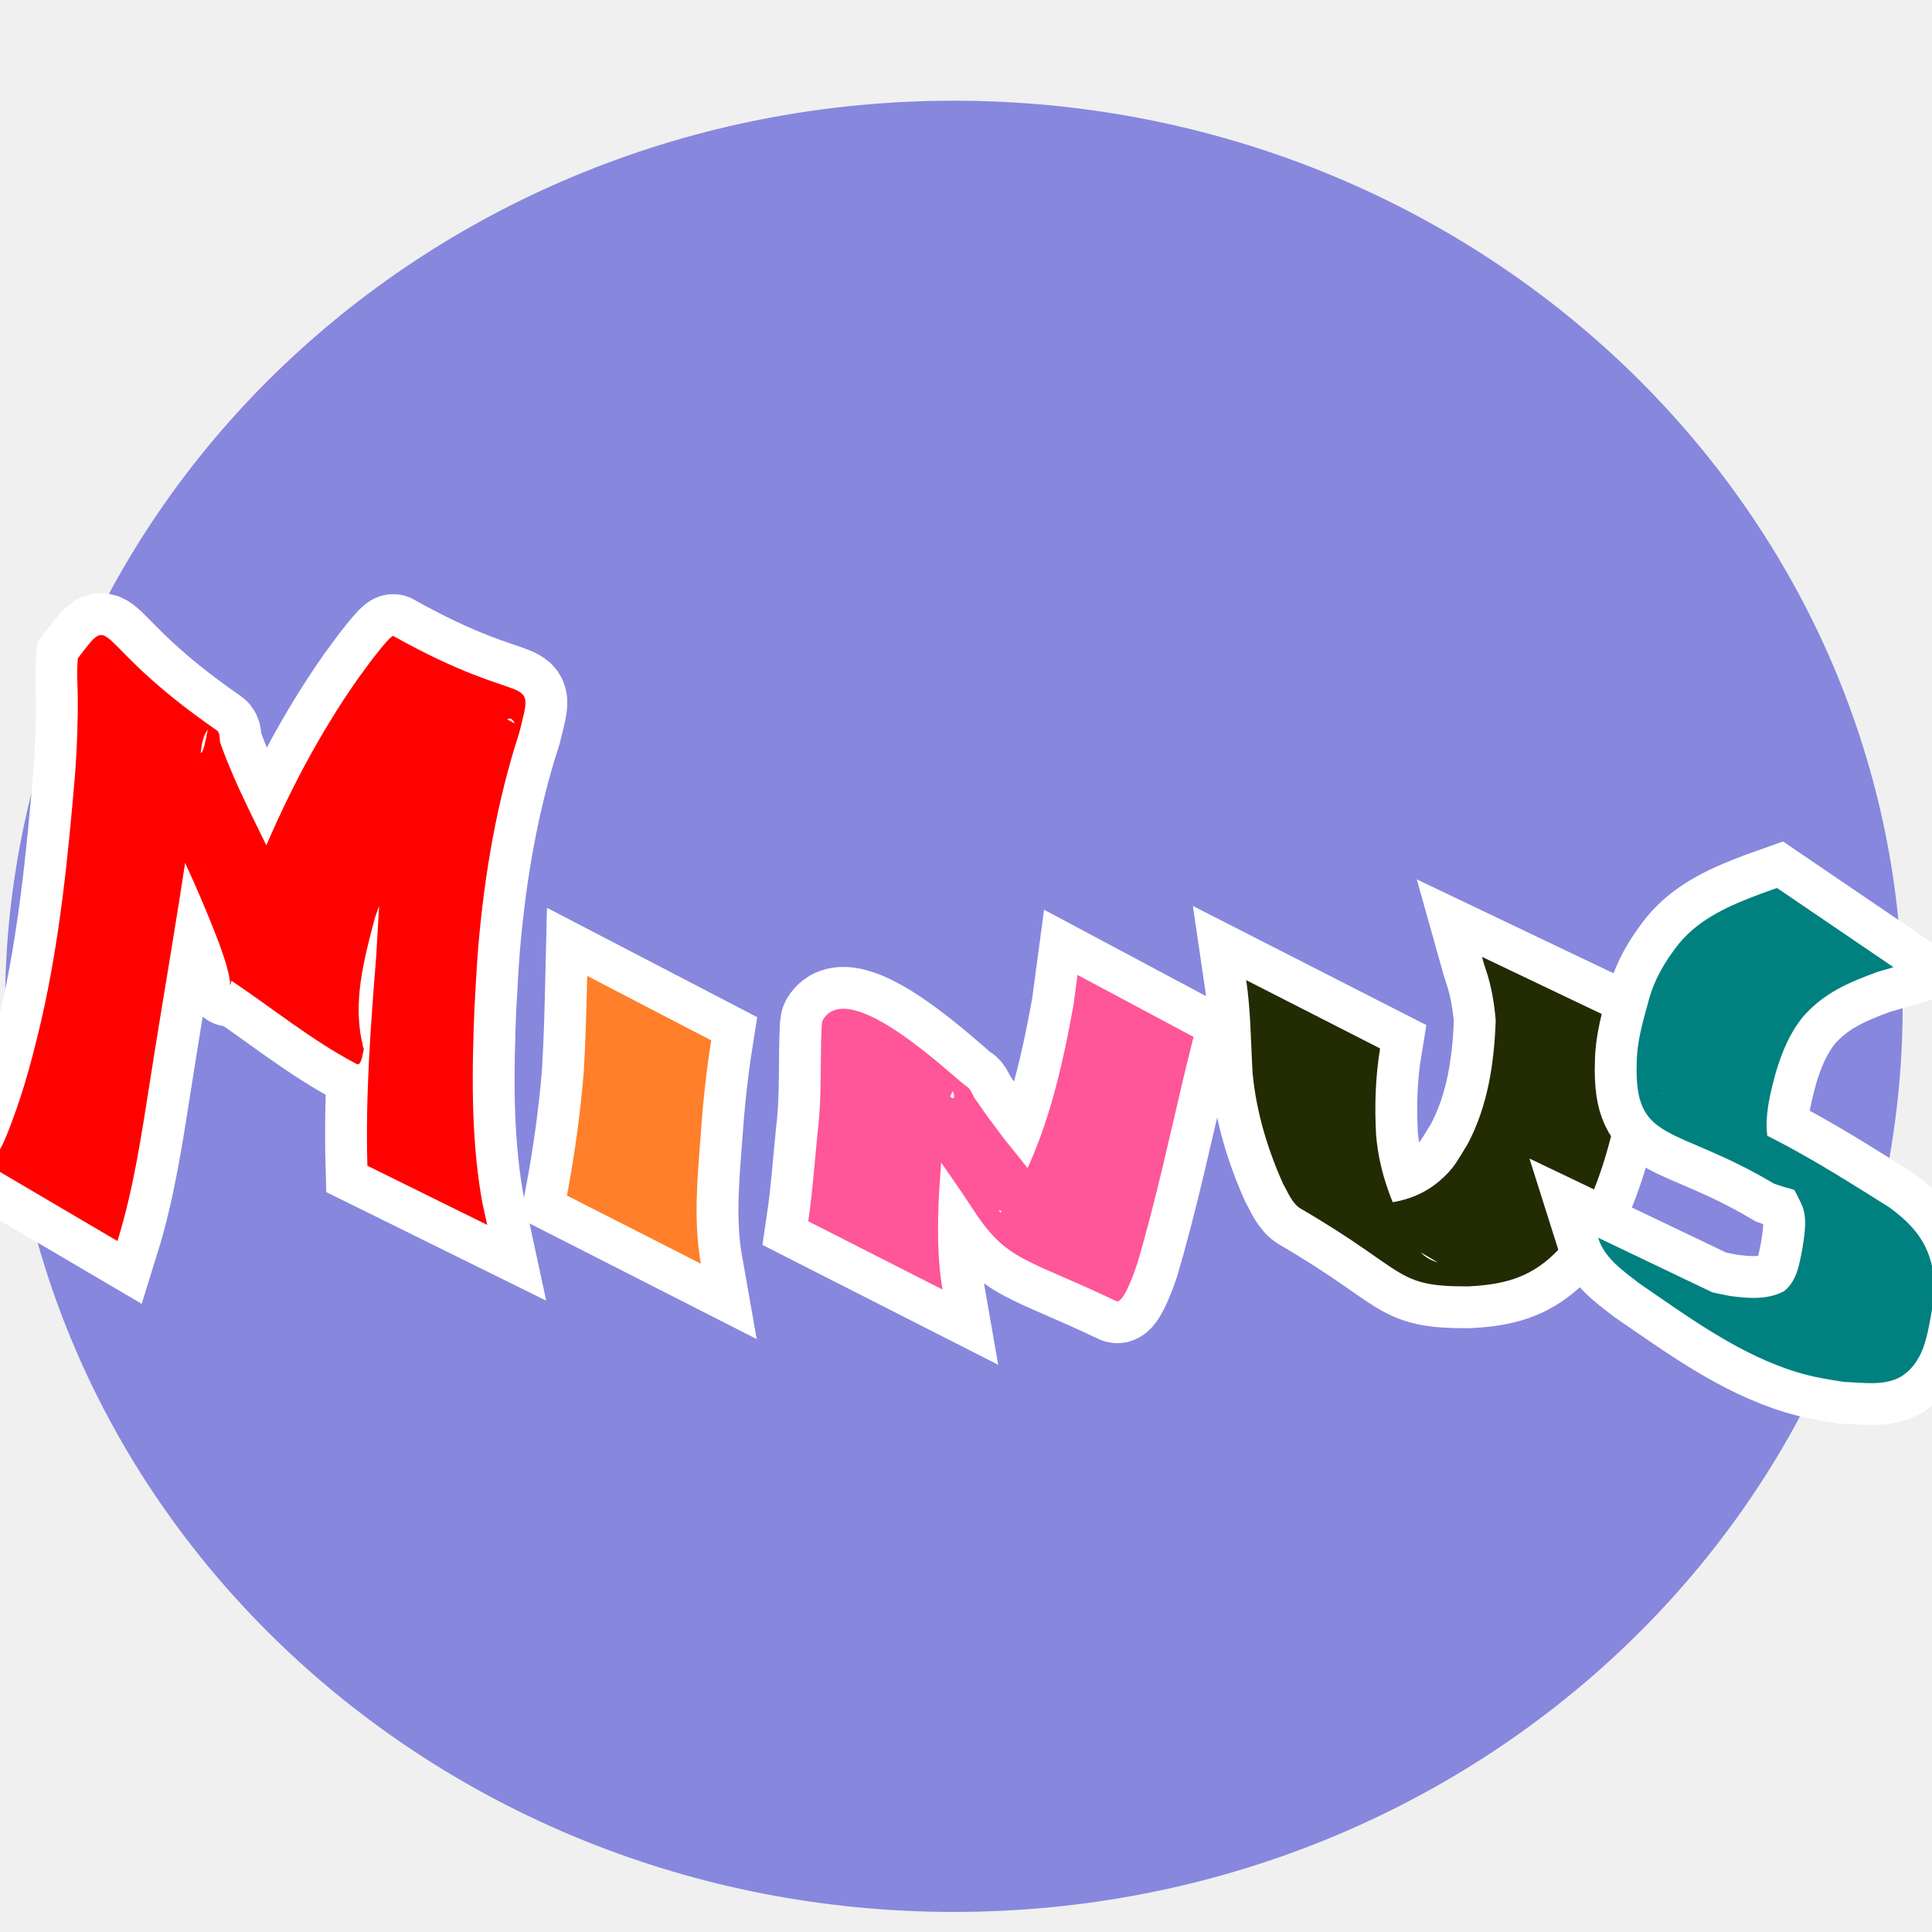
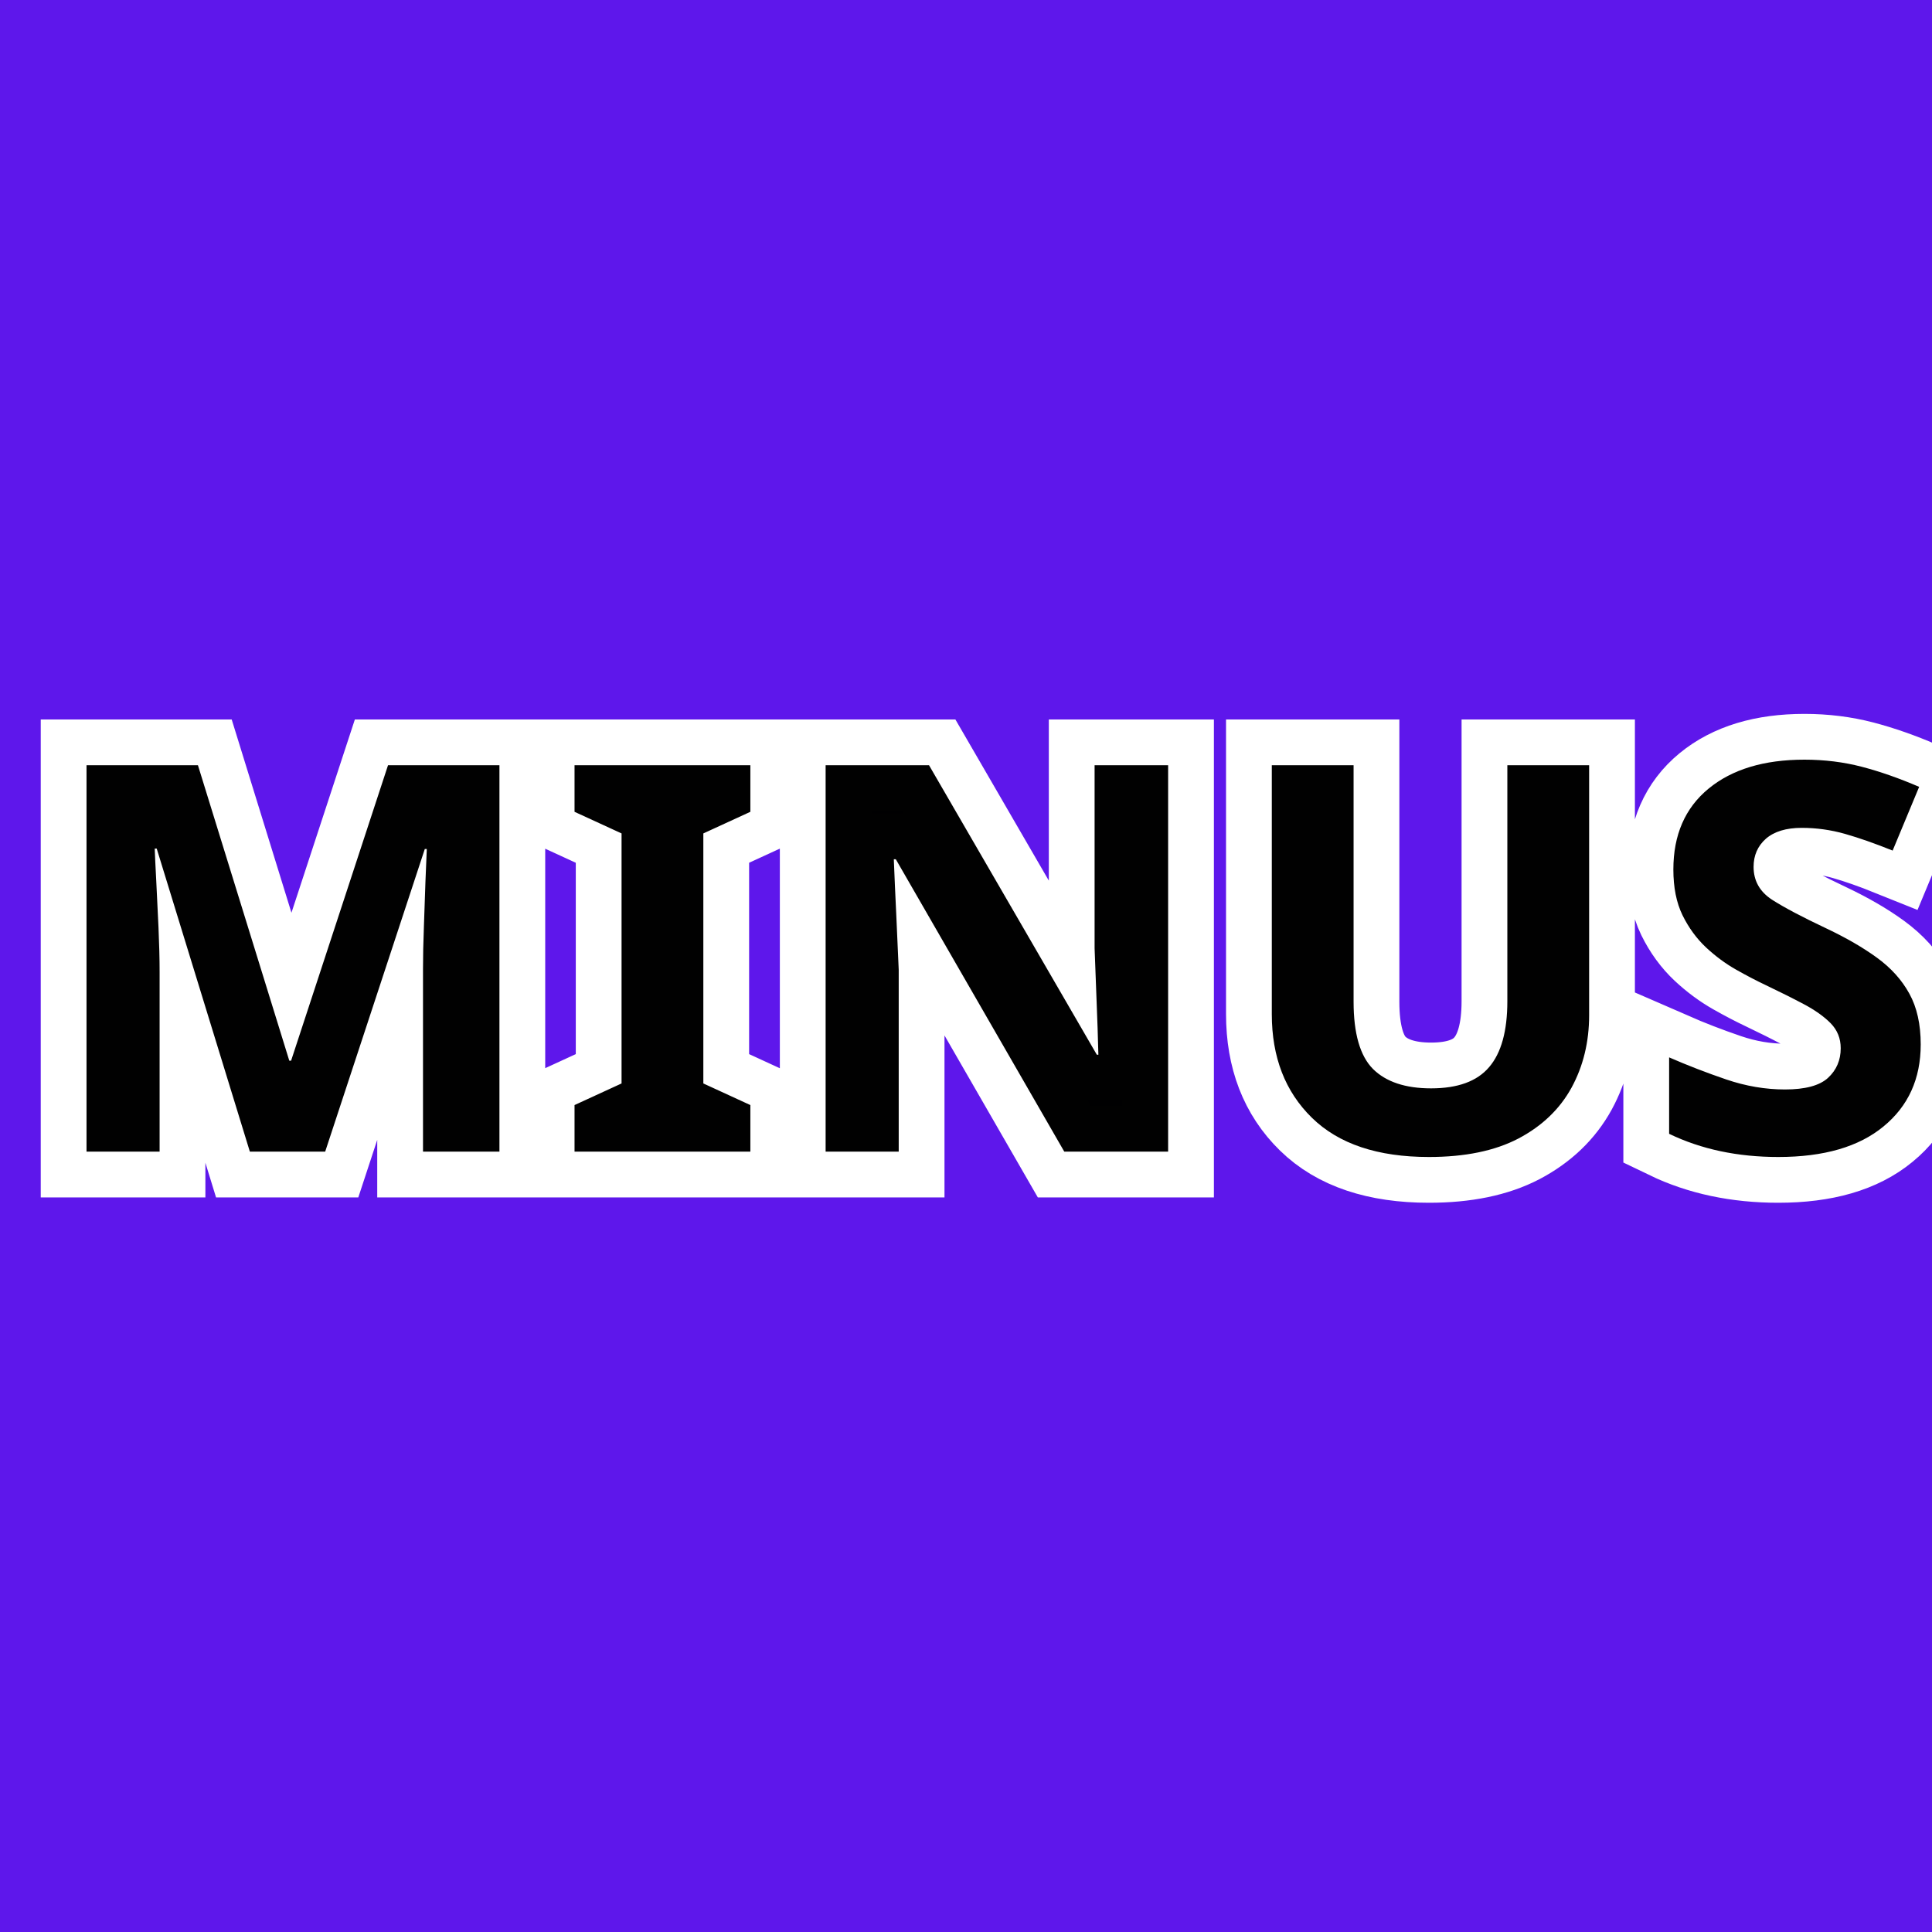
- <svg xmlns="http://www.w3.org/2000/svg" width="48" height="48" viewBox="0 0 12.7 12.7" version="1.1" id="svg1">
-   <defs id="defs1" />
-   <ellipse style="fill:#8787de;fill-opacity:0.996;stroke:none;stroke-width:5.138;paint-order:markers stroke fill" id="path8" cx="6.27" cy="6.615" rx="6.237" ry="5.953" />
-   <g id="layer1">
-     <path style="fill:#ff0000;fill-opacity:0.996;stroke:#ffffff;stroke-width:0.55;stroke-dasharray:none;stroke-opacity:1;paint-order:markers stroke fill" id="path9" d="M 0.772,8.158 C 0.88,7.811 0.932,7.447 0.989,7.088 1.072,6.555 1.167,6.023 1.244,5.489 c 0.024,-0.166 0.045,-0.332 0.07,-0.498 0.009,-0.063 0.011,-0.143 0.052,-0.195 -0.075,0.367 0.017,0.017 -0.824,-0.383 -0.03,-0.014 0.037,0.055 0.054,0.084 0.059,0.101 0.114,0.205 0.17,0.307 0.037,0.067 0.073,0.134 0.11,0.201 0.215,0.386 0.407,0.784 0.565,1.198 0.029,0.085 0.042,0.114 0.061,0.195 0.004,0.017 0.007,0.035 0.01,0.052 9.895e-4,0.008 -0.004,0.029 1.911e-4,0.023 0.019,-0.029 0.013,-0.109 0.045,-0.094 C 1.848,6.511 2.109,6.706 2.385,6.87 2.315,6.593 2.393,6.304 2.464,6.035 2.565,5.735 2.707,5.45 2.888,5.191 2.97,5.075 3.025,5.016 3.117,4.911 c 0.033,-0.031 0.064,-0.063 0.098,-0.093 0.01,-0.009 0.105,-0.095 0.138,-0.095 0.013,-8.15e-5 0.038,0.036 0.026,0.03 C 2.538,4.31 2.485,4 2.58,4.391 2.579,4.447 2.582,4.502 2.579,4.558 2.571,4.742 2.551,4.924 2.539,5.108 2.515,5.501 2.497,5.894 2.473,6.288 2.436,6.746 2.402,7.203 2.415,7.663 c 0,0 0.788,0.389 0.788,0.389 v 0 C 3.19,7.991 3.174,7.93 3.164,7.869 3.095,7.457 3.102,7.037 3.119,6.622 3.127,6.489 3.133,6.355 3.144,6.222 3.185,5.746 3.265,5.273 3.413,4.818 3.518,4.394 3.481,4.682 2.586,4.181 2.569,4.172 2.443,4.339 2.436,4.348 2.409,4.384 2.383,4.421 2.356,4.457 2.1,4.821 1.893,5.216 1.721,5.627 1.621,5.888 1.519,6.154 1.507,6.437 c 0.279,0.186 0.54,0.401 0.837,0.557 0.031,0.016 0.038,-0.06 0.047,-0.094 0.003,-0.013 -0.037,-0.097 -0.041,-0.106 C 2.288,6.651 2.326,6.734 2.247,6.573 2.05,6.166 1.85,5.761 1.652,5.355 1.575,5.193 1.559,5.163 1.494,5.005 1.478,4.965 1.463,4.926 1.449,4.886 1.44,4.858 1.45,4.818 1.425,4.801 0.571,4.21 0.761,4.003 0.512,4.327 c -0.009,0.083 -0.002,0.164 -0.001,0.247 0.002,0.174 -0.005,0.348 -0.018,0.521 C 0.447,5.635 0.393,6.176 0.272,6.705 0.218,6.935 0.16,7.158 0.076,7.379 0.04,7.475 0.019,7.529 -0.033,7.612 c -0.011,0.018 -0.025,0.033 -0.038,0.05 z" />
-     <path style="fill:#ff7f2a;fill-opacity:0.996;stroke:#ffffff;stroke-width:0.55;stroke-dasharray:none;stroke-opacity:1;paint-order:markers stroke fill" id="path10" d="M 4.607,8.307 C 4.557,8.025 4.585,7.734 4.607,7.45 4.621,7.245 4.643,7.042 4.675,6.839 c 0,0 -0.815,-0.424 -0.815,-0.424 v 0 C 3.855,6.627 3.85,6.839 3.837,7.051 3.815,7.322 3.777,7.591 3.727,7.859 Z" />
-     <path style="fill:#ff5599;fill-opacity:0.996;stroke:#ffffff;stroke-width:0.55;stroke-dasharray:none;stroke-opacity:1;paint-order:markers stroke fill" id="path11" d="m 6.196,8.477 c -0.036,-0.206 -0.033,-0.416 -0.024,-0.624 0.017,-0.219 0.021,-0.443 0.079,-0.657 0.005,-0.007 0.01,-0.027 0.014,-0.02 0.007,0.013 0.012,0.049 -0.001,0.043 C 5.99,7.089 5.731,6.927 5.459,6.792 c -0.035,-0.017 0.063,0.046 0.092,0.073 0.089,0.084 0.18,0.197 0.258,0.289 0.216,0.251 0.406,0.521 0.588,0.797 0.224,0.344 0.342,0.316 0.941,0.602 0.049,0.023 0.131,-0.226 0.137,-0.244 0.127,-0.429 0.219,-0.867 0.323,-1.301 0.016,-0.064 0.032,-0.128 0.048,-0.192 0,0 -0.763,-0.407 -0.763,-0.407 v 0 c -0.009,0.067 -0.018,0.134 -0.027,0.202 C 6.978,7.037 6.881,7.467 6.668,7.851 6.65,7.879 6.635,7.908 6.615,7.934 6.604,7.948 6.593,7.962 6.577,7.969 6.572,7.971 6.563,7.952 6.568,7.954 6.833,8.109 7.096,8.268 7.36,8.424 7.343,8.411 7.323,8.4 7.307,8.385 7.285,8.364 7.265,8.34 7.245,8.317 7.028,8.045 6.827,7.761 6.606,7.493 6.514,7.37 6.491,7.342 6.409,7.222 6.391,7.196 6.383,7.159 6.356,7.143 6.285,7.1 5.587,6.411 5.41,6.703 c -0.008,0.013 -0.006,0.03 -0.009,0.045 -0.011,0.231 0.003,0.462 -0.026,0.692 -0.02,0.196 -0.033,0.393 -0.062,0.588 z" />
-     <path style="fill:#222b00;fill-opacity:0.996;stroke:#ffffff;stroke-width:0.55;stroke-dasharray:none;stroke-opacity:1;paint-order:markers stroke fill" id="path12" d="m 8.192,6.443 c 0.03,0.202 0.03,0.408 0.042,0.612 0.024,0.252 0.097,0.496 0.2,0.726 0.032,0.055 0.059,0.131 0.118,0.165 C 9.262,8.36 9.163,8.458 9.651,8.456 9.873,8.445 10.047,8.405 10.213,8.246 c 0.109,-0.104 0.126,-0.155 0.202,-0.284 0.126,-0.258 0.193,-0.539 0.247,-0.819 0.027,-0.118 0.003,-0.234 -0.021,-0.35 -0.014,-0.057 -0.007,-0.029 -0.021,-0.084 0,0 -0.878,-0.419 -0.878,-0.419 v 0 c 0.016,0.057 0.007,0.028 0.026,0.086 0.036,0.107 0.055,0.22 0.064,0.332 C 9.822,6.988 9.781,7.267 9.649,7.518 9.577,7.633 9.562,7.678 9.458,7.767 9.302,7.898 9.11,7.926 8.913,7.91 8.872,7.903 8.829,7.899 8.788,7.889 8.756,7.881 8.667,7.839 8.695,7.857 8.942,8.009 9.197,8.146 9.445,8.295 9.463,8.306 9.406,8.283 9.388,8.272 9.34,8.243 9.322,8.21 9.288,8.166 9.159,7.95 9.067,7.716 9.046,7.463 9.035,7.273 9.041,7.08 9.072,6.892 Z" />
-     <path style="fill:#008080;fill-opacity:0.996;stroke:#ffffff;stroke-width:0.55;stroke-dasharray:none;stroke-opacity:1;paint-order:markers stroke fill" id="path13" d="m 10.505,8.136 c 0.042,0.134 0.161,0.215 0.266,0.297 0.33,0.226 0.663,0.473 1.048,0.589 0.098,0.03 0.2,0.046 0.301,0.062 0.122,0.004 0.263,0.029 0.375,-0.034 0.017,-0.01 0.031,-0.023 0.047,-0.035 0.101,-0.094 0.125,-0.225 0.149,-0.354 0.028,-0.15 0.039,-0.266 -0.012,-0.411 C 12.631,8.115 12.535,8.022 12.423,7.939 12.024,7.687 11.635,7.442 11.196,7.282 11.095,7.254 10.991,7.231 10.901,7.173 c 0.267,0.154 0.534,0.307 0.801,0.461 -0.022,-0.017 -0.037,-0.025 -0.052,-0.05 -0.029,-0.05 -0.032,-0.108 -0.037,-0.164 -0.004,-0.127 0.028,-0.251 0.061,-0.373 0.042,-0.136 0.087,-0.248 0.176,-0.361 0.137,-0.158 0.3,-0.227 0.491,-0.297 0.035,-0.01 0.071,-0.021 0.106,-0.031 0,0 -0.766,-0.521 -0.766,-0.521 v 0 c -0.034,0.012 -0.069,0.025 -0.103,0.037 -0.2,0.075 -0.399,0.158 -0.54,0.327 -0.094,0.119 -0.166,0.24 -0.204,0.389 -0.036,0.13 -0.074,0.261 -0.075,0.397 -0.018,0.535 0.245,0.403 0.901,0.793 0.094,0.035 0.193,0.053 0.287,0.089 0.346,0.133 0.988,0.525 -0.409,-0.277 0.109,0.065 0.21,0.139 0.27,0.254 0.012,0.024 0.04,0.077 0.047,0.104 0.023,0.085 0.005,0.174 -0.007,0.259 -0.02,0.1 -0.036,0.215 -0.123,0.28 -0.11,0.057 -0.235,0.046 -0.354,0.03 -0.099,-0.019 -0.195,-0.04 -0.289,-0.078 -0.03,-0.012 -0.116,-0.058 -0.088,-0.041 0.24,0.144 0.484,0.283 0.726,0.424 -0.024,-0.015 -0.049,-0.03 -0.073,-0.044 -0.089,-0.064 -0.19,-0.125 -0.251,-0.218 z" />
-   </g>
+ <svg xmlns="http://www.w3.org/2000/svg" width="512" height="512" viewBox="0 0 135.467 135.467" version="1.1" id="svg1">
+   <defs id="defs1">
+     <linearGradient id="swatch2">
+       <stop style="stop-color:#000000;stop-opacity:1;" offset="0" id="stop2" />
+     </linearGradient>
+   </defs>
+   <rect style="fill:#5e17eb;stroke-width:12.171;stroke-linecap:round;paint-order:stroke fill markers" id="rect1" width="135.467" height="135.467" x="0" y="0" />
+   <text xml:space="preserve" style="font-weight:900;font-size:37.946px;font-family:'Adwaita Sans';-inkscape-font-specification:'Adwaita Sans Heavy';text-align:start;letter-spacing:0.64px;word-spacing:0.056px;writing-mode:lr-tb;direction:ltr;text-anchor:start;fill:#000000;fill-opacity:0.996;stroke:#ffffff;stroke-width:6.419;stroke-dasharray:none;stroke-opacity:1;paint-order:stroke fill markers" x="2.645" y="80.752" id="text2">
+     <tspan id="tspan2" style="fill:#000000;fill-opacity:0.996;stroke-width:6.419;stroke-dasharray:none;paint-order:stroke fill markers" x="2.645" y="80.752">MINUS</tspan>
+   </text>
</svg>
